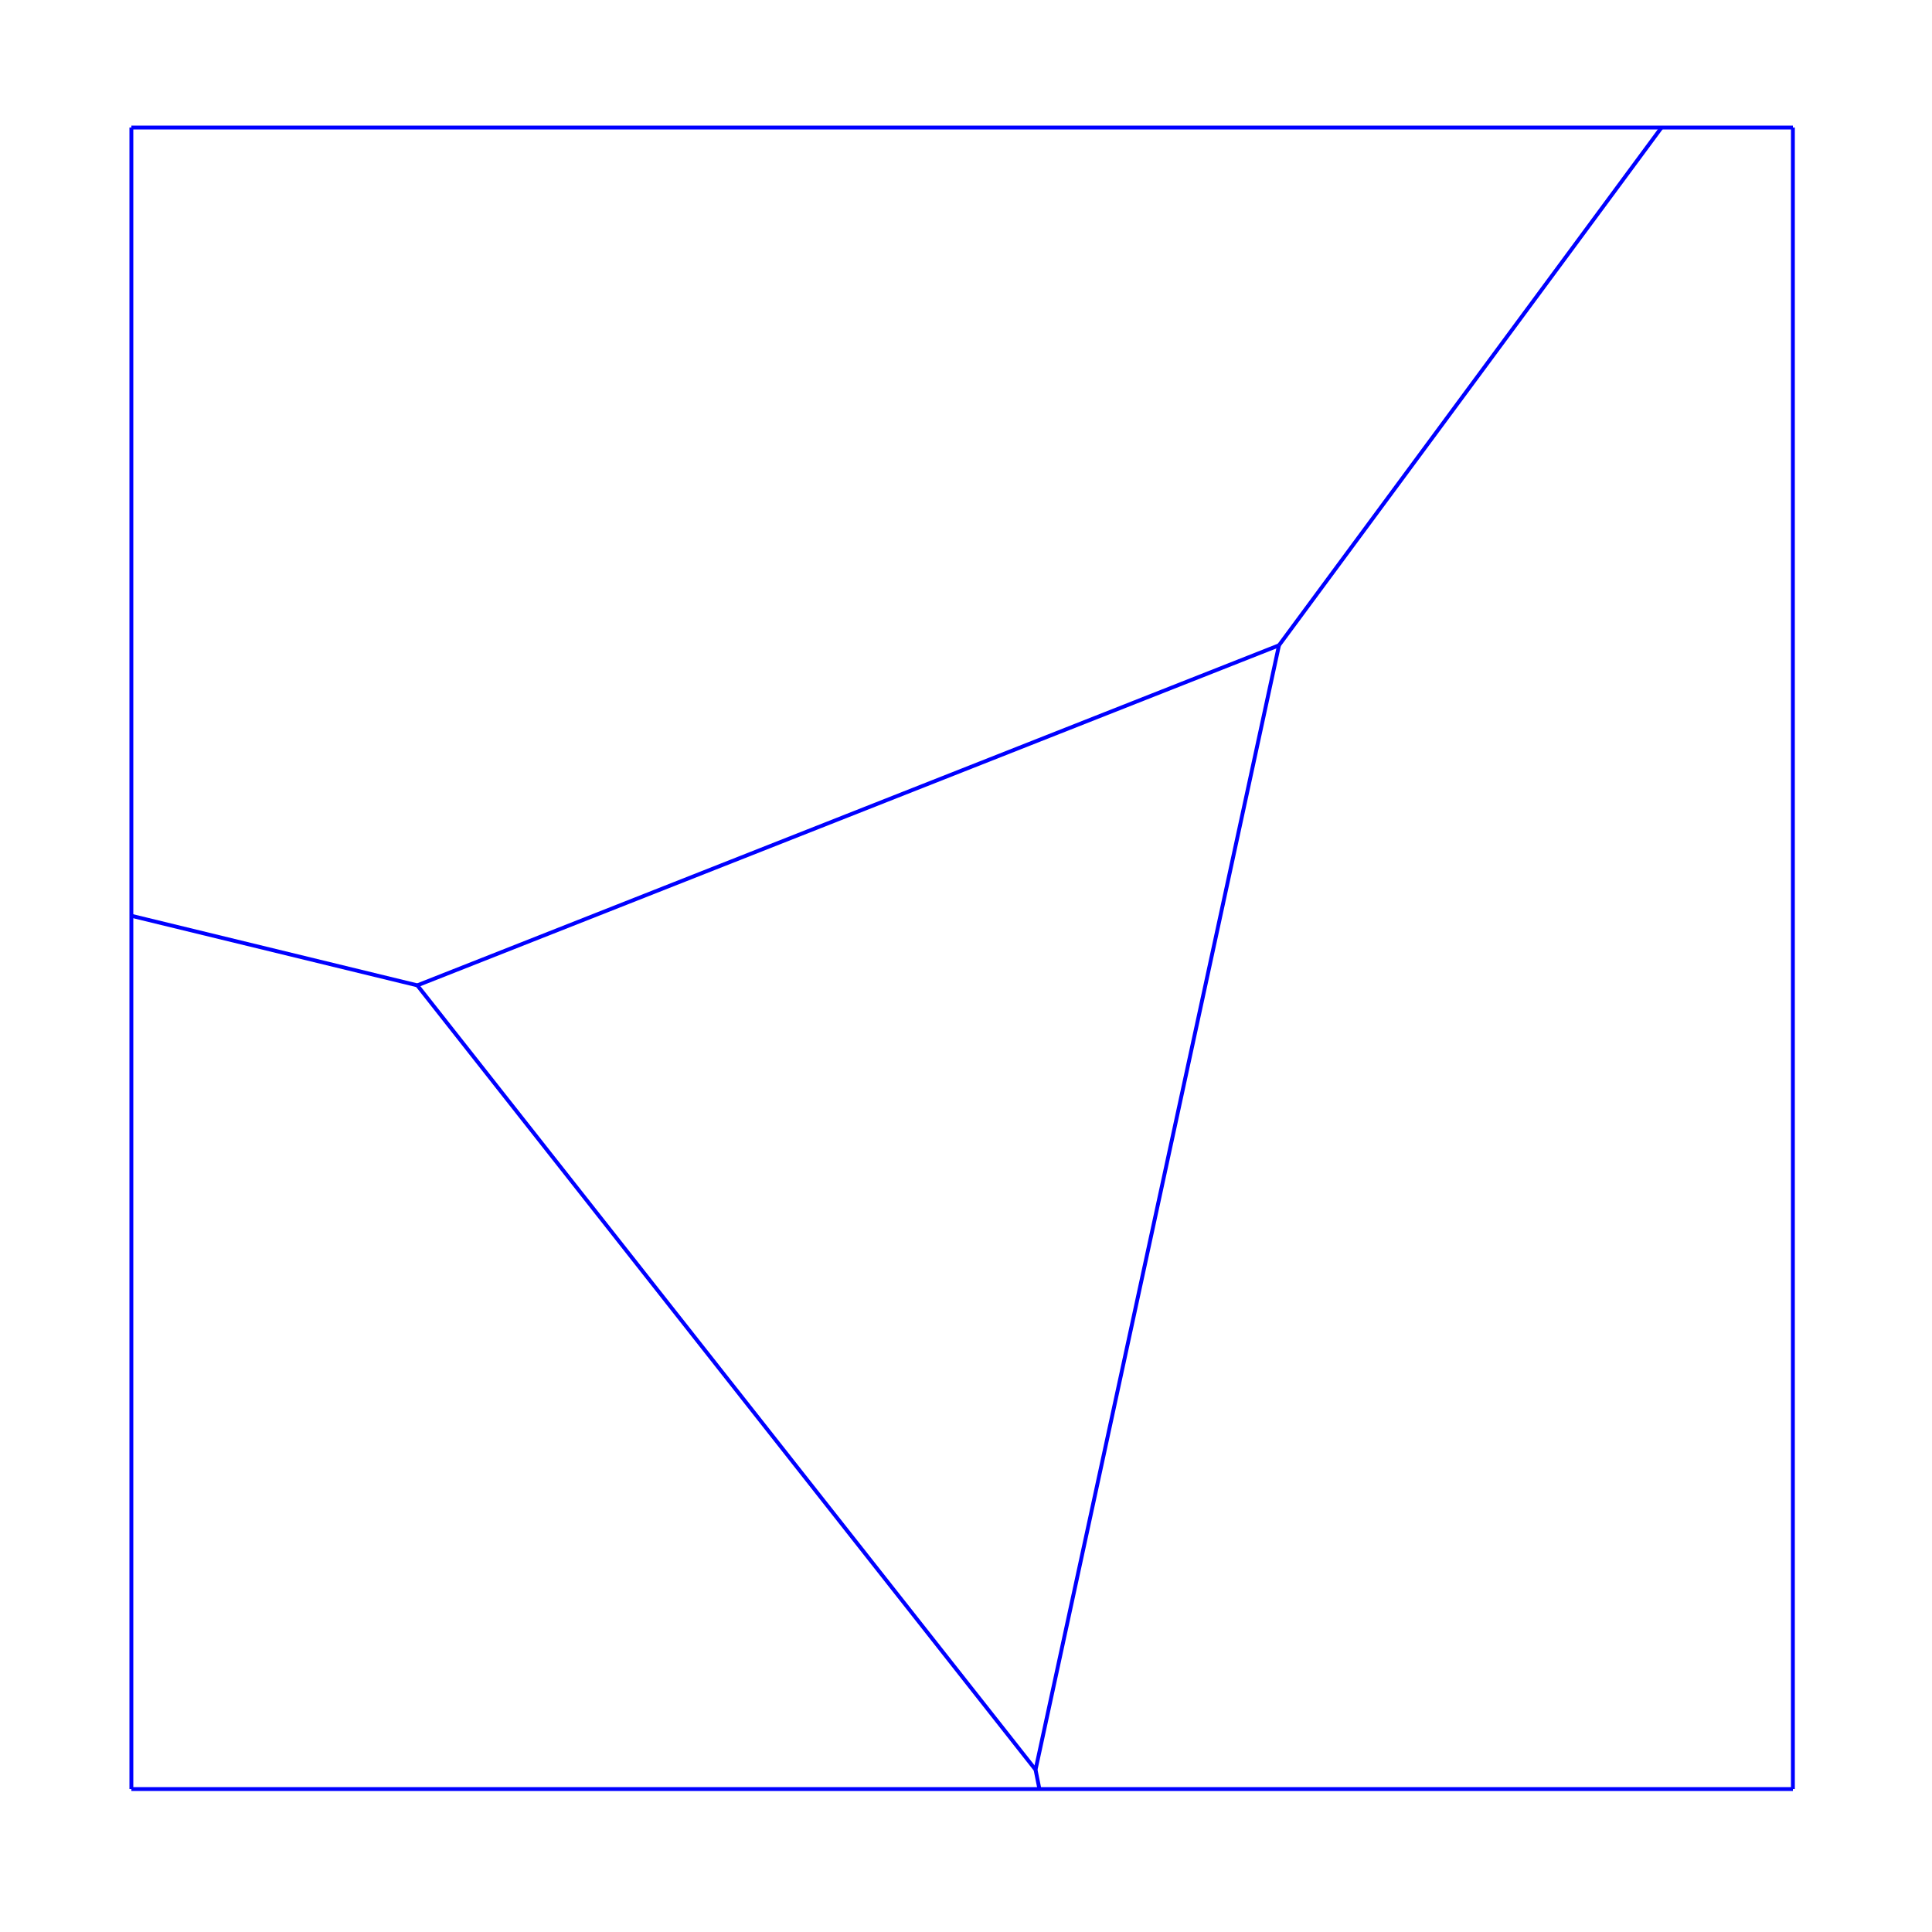
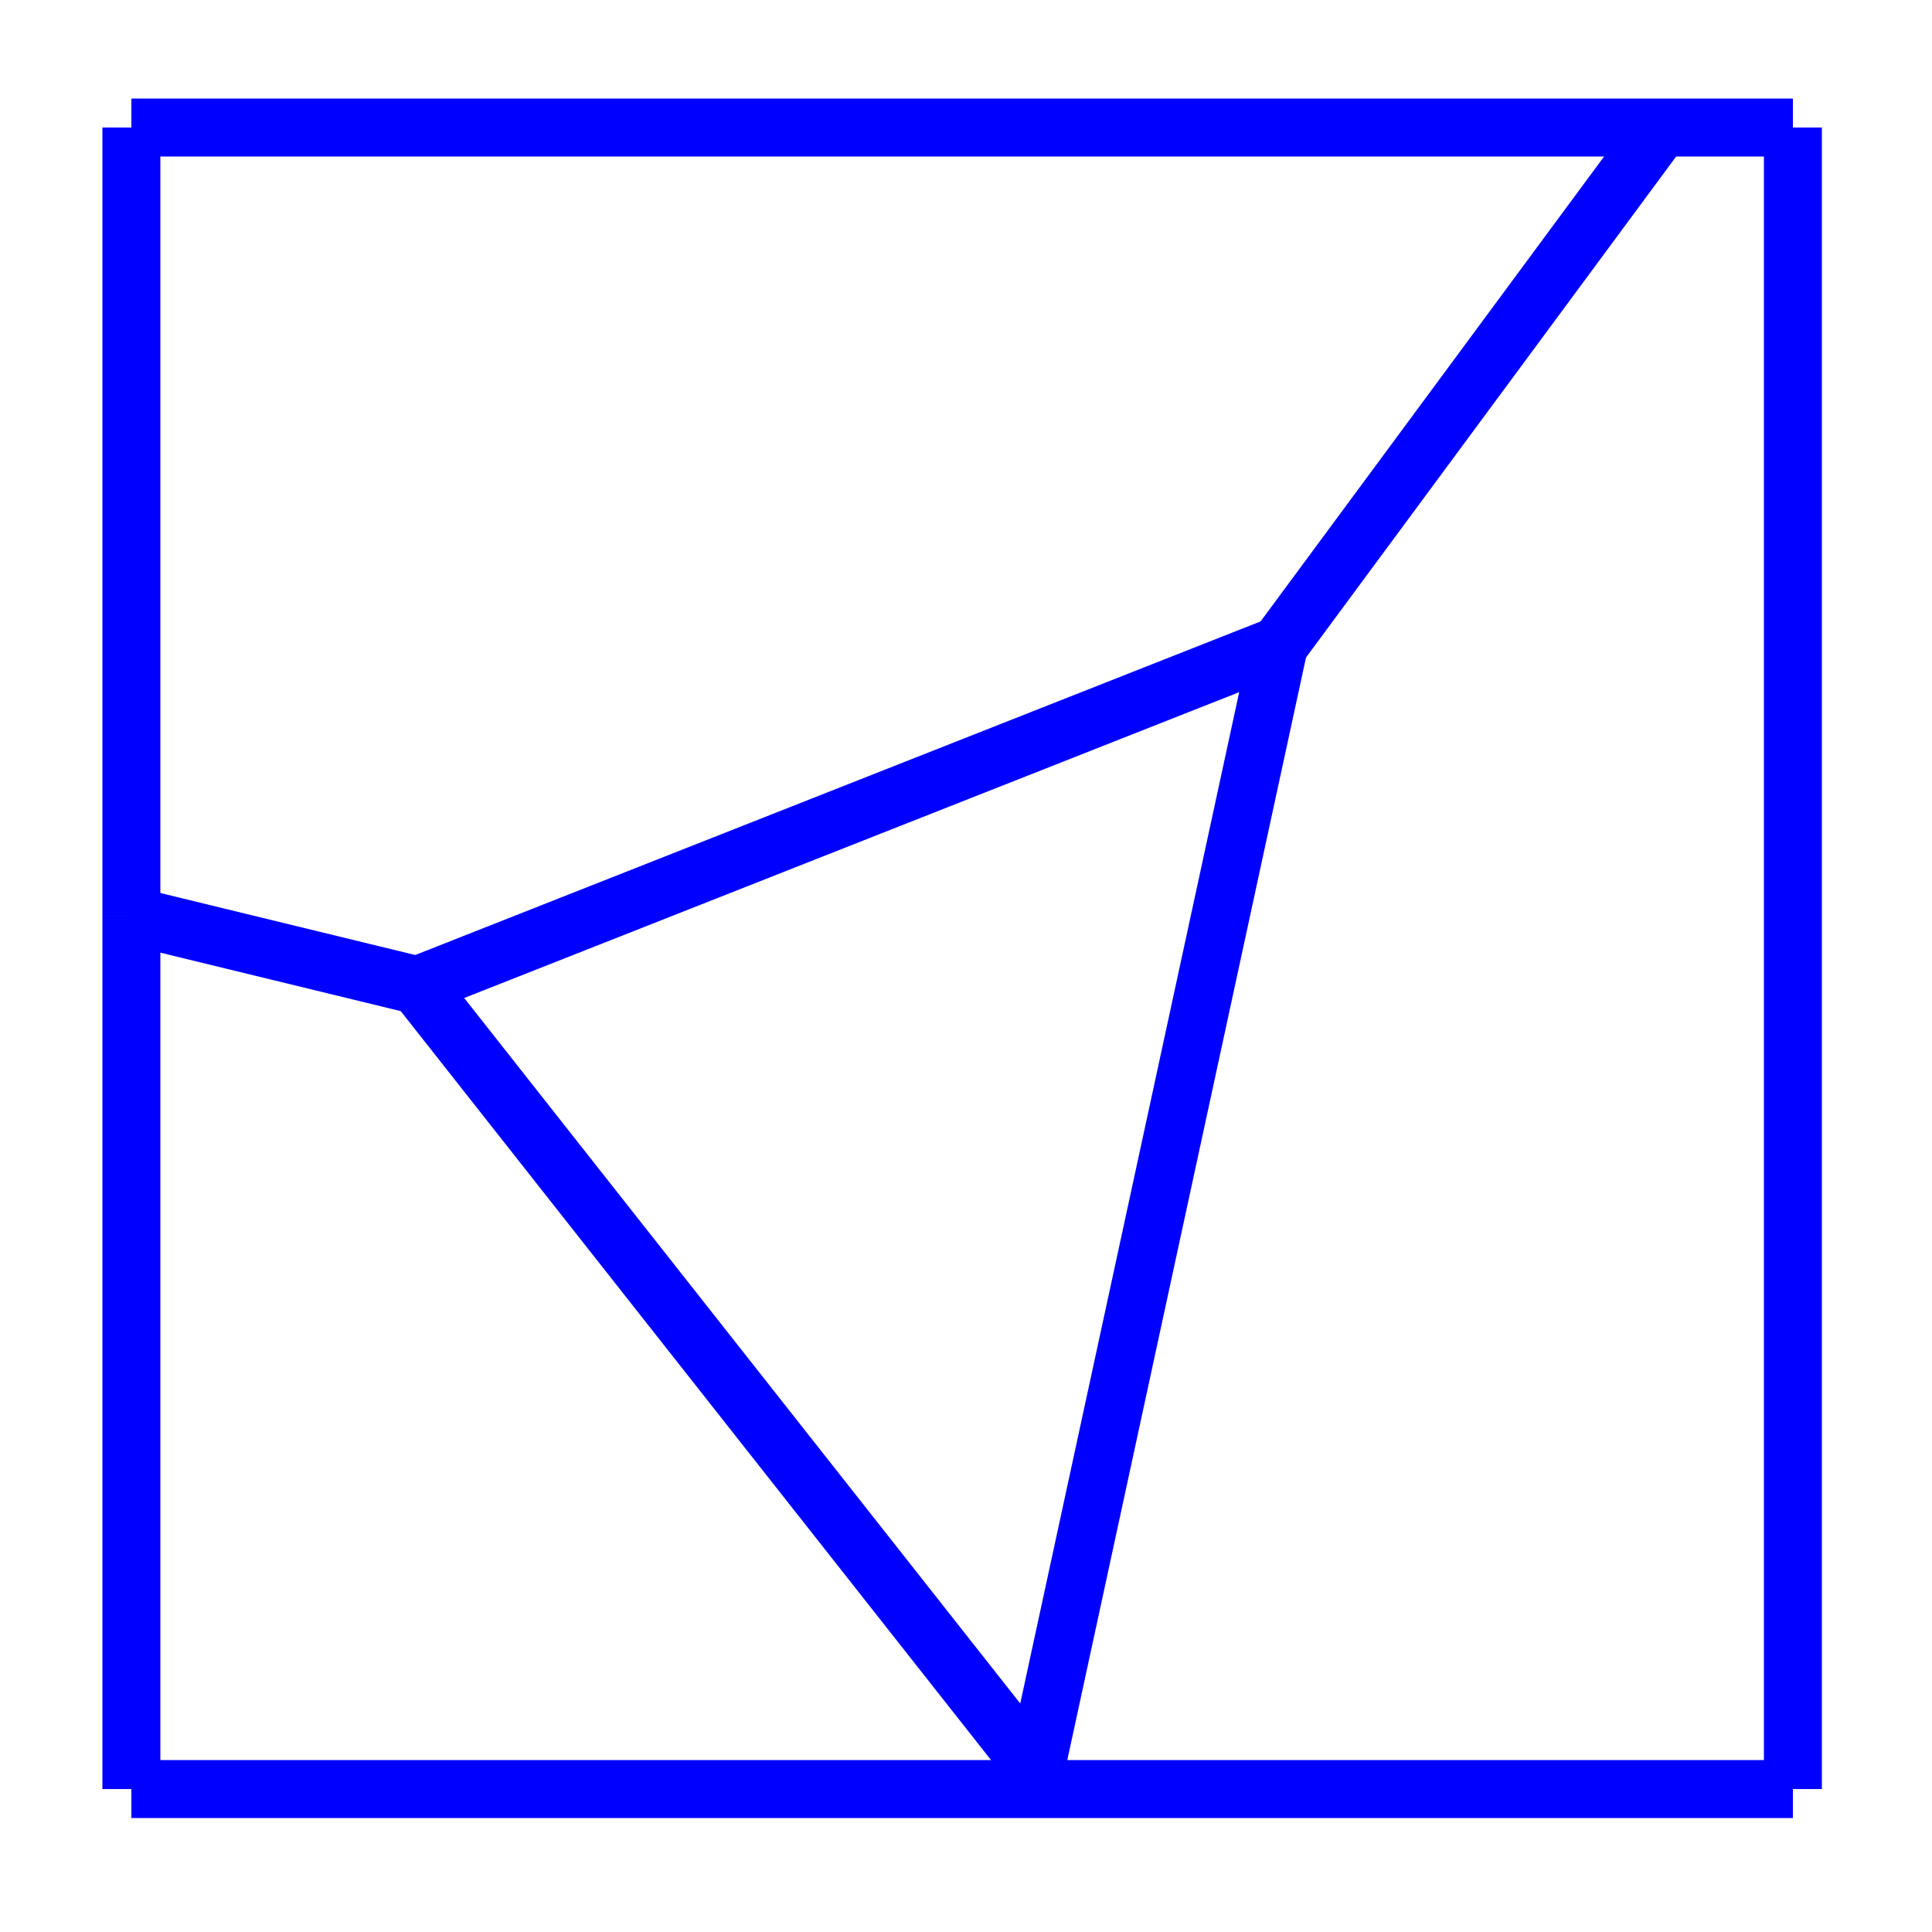
<svg xmlns="http://www.w3.org/2000/svg" width="500" x="0" y="0" height="500" id="/putrela0/mpasol/blazek/inst/qgiscvs07/plugins/grass/modules/v.voronoi.line.2">
  <rect width="500" x="0" y="0" height="500" style="stroke:rgb(0,0,0);stroke-width:0;fill:rgb(255,255,255);" />
  <g style="stroke:rgb(0,0,0);stroke-width:0.9;fill:none;">
    <clipPath id="clip1">
      <rect width="500" x="0" y="0" height="500" />
    </clipPath>
    <g style="clip-path:url(#clip1)">
-       <polyline points="108 256 268 459" transform="translate(2.84217e-14,-0.994036)" style="stroke:rgb(0,0,255);stroke-width:1;fill:none;" />
-       <polyline points="108 256 331 168" transform="translate(2.84217e-14,-0.994036)" style="stroke:rgb(0,0,255);stroke-width:1;fill:none;" />
-       <polyline points="268 459 331 168" transform="translate(2.84217e-14,-0.994036)" style="stroke:rgb(0,0,255);stroke-width:1;fill:none;" />
-       <polyline points="108 256 34 238" transform="translate(2.84217e-14,-0.994036)" style="stroke:rgb(0,0,255);stroke-width:1;fill:none;" />
-       <polyline points="331 168 430 34" transform="translate(2.84217e-14,-0.994036)" style="stroke:rgb(0,0,255);stroke-width:1;fill:none;" />
-       <polyline points="268 459 269 464" transform="translate(2.84217e-14,-0.994036)" style="stroke:rgb(0,0,255);stroke-width:1;fill:none;" />
-       <polyline points="269 464 34 464" transform="translate(2.84217e-14,-0.994036)" style="stroke:rgb(0,0,255);stroke-width:1;fill:none;" />
-       <polyline points="464 464 269 464" transform="translate(2.84217e-14,-0.994036)" style="stroke:rgb(0,0,255);stroke-width:1;fill:none;" />
-       <polyline points="464 34 464 464" transform="translate(2.84217e-14,-0.994036)" style="stroke:rgb(0,0,255);stroke-width:1;fill:none;" />
-       <polyline points="430 34 464 34" transform="translate(2.84217e-14,-0.994036)" style="stroke:rgb(0,0,255);stroke-width:1;fill:none;" />
-       <polyline points="34 34 430 34" transform="translate(2.84217e-14,-0.994036)" style="stroke:rgb(0,0,255);stroke-width:1;fill:none;" />
-       <polyline points="34 238 34 34" transform="translate(2.84217e-14,-0.994036)" style="stroke:rgb(0,0,255);stroke-width:1;fill:none;" />
-       <polyline points="34 464 34 238" transform="translate(2.84217e-14,-0.994036)" style="stroke:rgb(0,0,255);stroke-width:1;fill:none;" />
+       <polyline points="108 256 268 459" transform="translate(2.84217e-14,-0.994036)" style="stroke:rgb(0,0,255);stroke-width:15;fill:none;" />
+       <polyline points="108 256 331 168" transform="translate(2.84217e-14,-0.994036)" style="stroke:rgb(0,0,255);stroke-width:15;fill:none;" />
+       <polyline points="268 459 331 168" transform="translate(2.84217e-14,-0.994036)" style="stroke:rgb(0,0,255);stroke-width:15;fill:none;" />
+       <polyline points="108 256 34 238" transform="translate(2.84217e-14,-0.994036)" style="stroke:rgb(0,0,255);stroke-width:15;fill:none;" />
+       <polyline points="331 168 430 34" transform="translate(2.84217e-14,-0.994036)" style="stroke:rgb(0,0,255);stroke-width:15;fill:none;" />
+       <polyline points="268 459 269 464" transform="translate(2.84217e-14,-0.994036)" style="stroke:rgb(0,0,255);stroke-width:15;fill:none;" />
+       <polyline points="269 464 34 464" transform="translate(2.84217e-14,-0.994036)" style="stroke:rgb(0,0,255);stroke-width:15;fill:none;" />
+       <polyline points="464 464 269 464" transform="translate(2.84217e-14,-0.994036)" style="stroke:rgb(0,0,255);stroke-width:15;fill:none;" />
+       <polyline points="464 34 464 464" transform="translate(2.84217e-14,-0.994036)" style="stroke:rgb(0,0,255);stroke-width:15;fill:none;" />
+       <polyline points="430 34 464 34" transform="translate(2.84217e-14,-0.994036)" style="stroke:rgb(0,0,255);stroke-width:15;fill:none;" />
+       <polyline points="34 34 430 34" transform="translate(2.84217e-14,-0.994036)" style="stroke:rgb(0,0,255);stroke-width:15;fill:none;" />
+       <polyline points="34 238 34 34" transform="translate(2.84217e-14,-0.994036)" style="stroke:rgb(0,0,255);stroke-width:15;fill:none;" />
+       <polyline points="34 464 34 238" transform="translate(2.84217e-14,-0.994036)" style="stroke:rgb(0,0,255);stroke-width:15;fill:none;" />
    </g>
  </g>
</svg>
